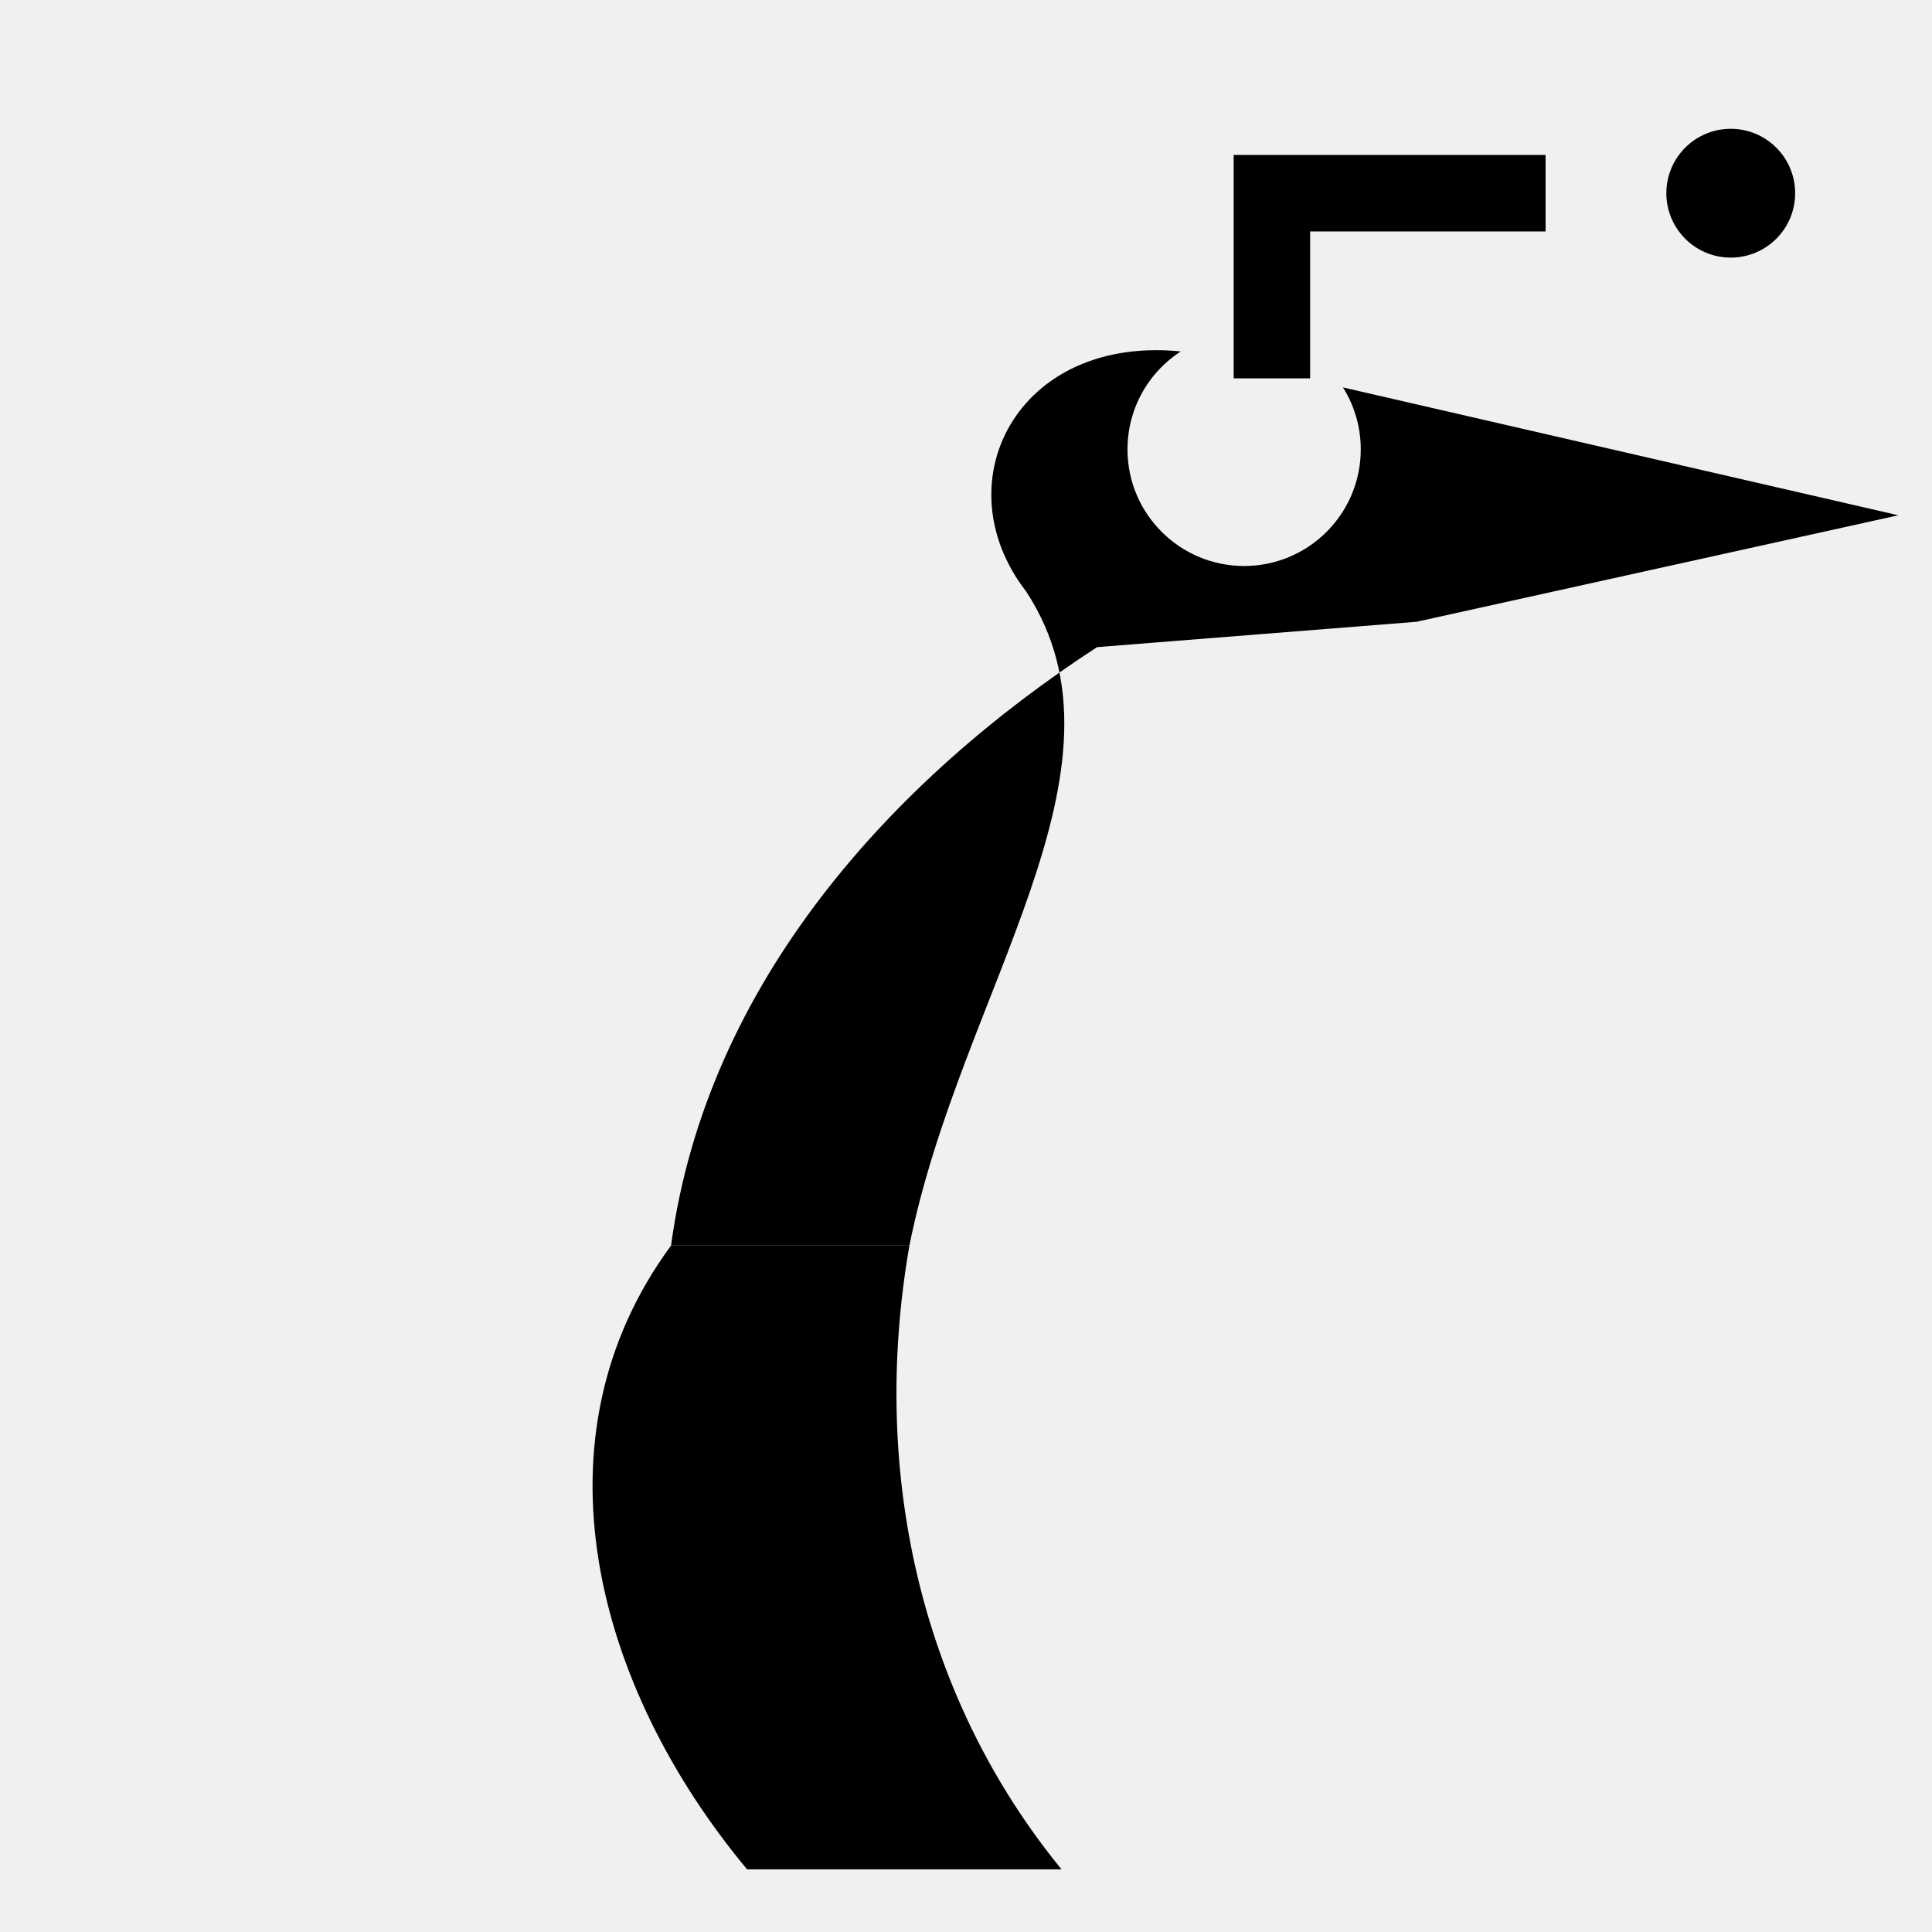
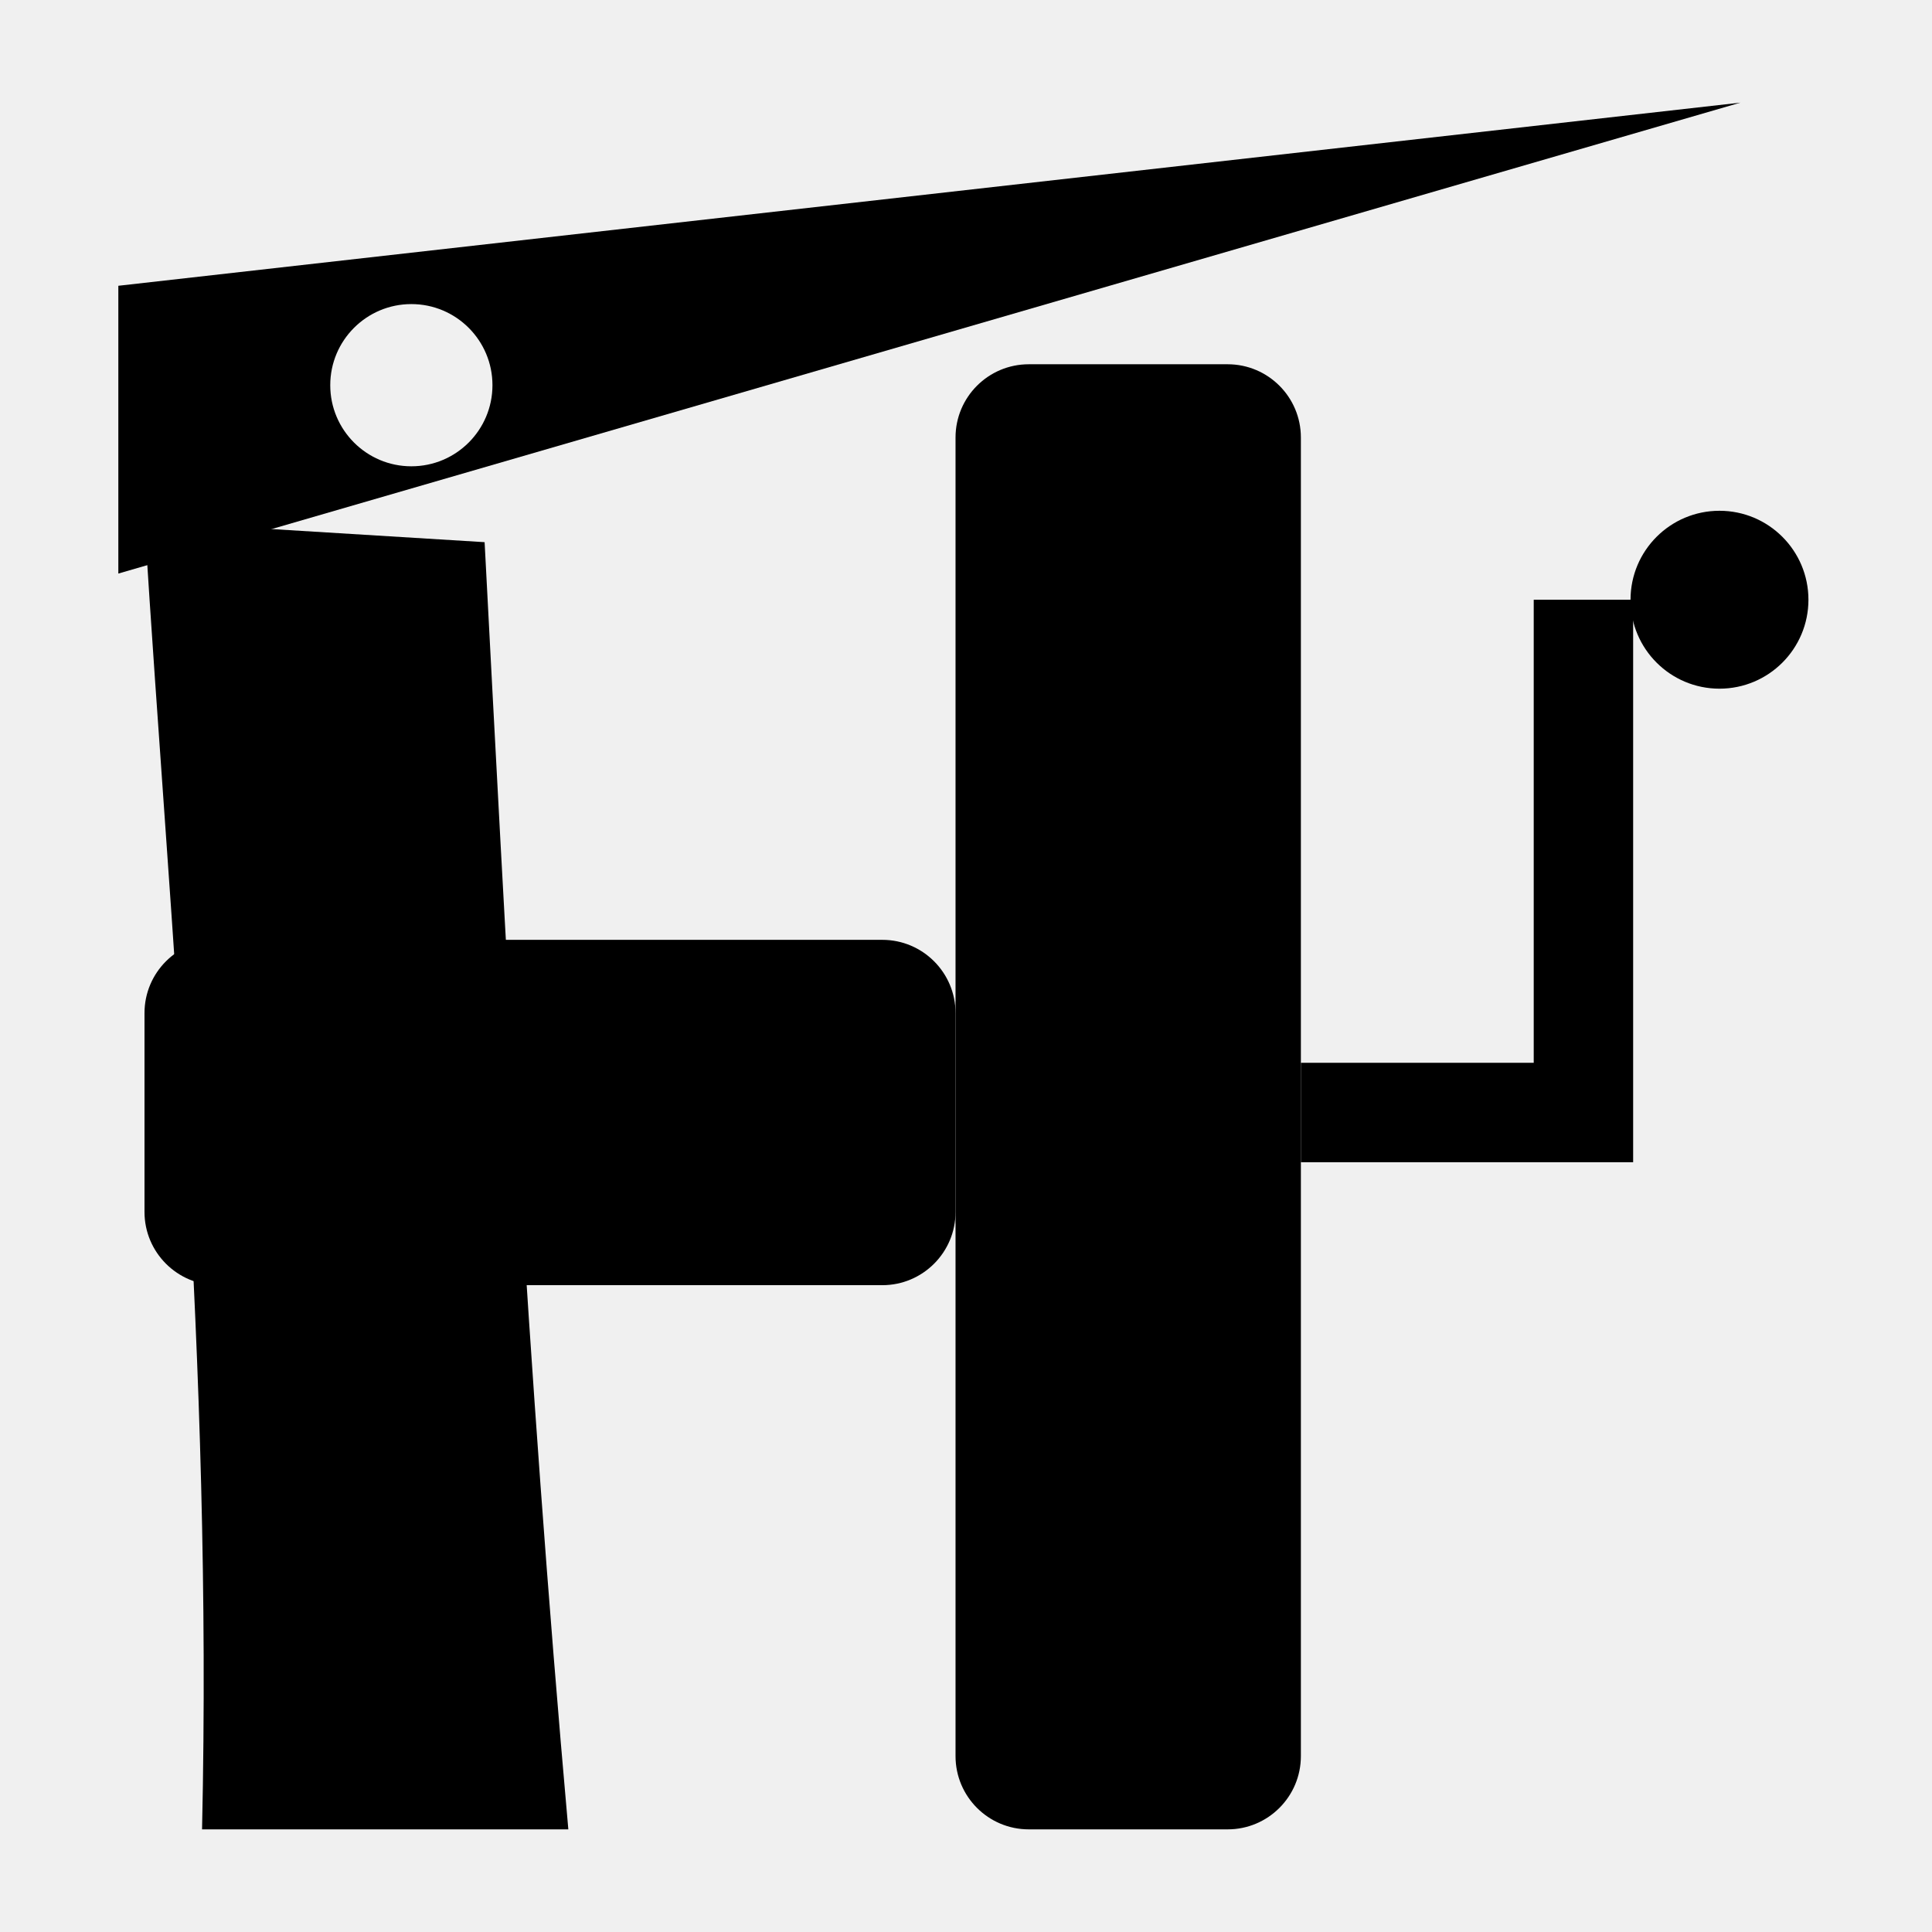
<svg xmlns="http://www.w3.org/2000/svg" viewBox="0 0 48 48" width="48" height="48" role="img" aria-label="heron">
  <defs>
-     <mask id="heronMonoCut" maskUnits="userSpaceOnUse" x="0" y="0" width="48" height="48">
-       <g transform="translate(-11.3 -6.35) scale(1.26)">
-         <path fill="#fff" d="M46.4 15.2 L32.5 12.0 C29.1 11.5 27.5 14.5 29.2 16.7 C31.5 20.2 27.9 24.6 26.9 29.6 L22.2 29.6 C22.9 24.4 26.6 20.4 30.6 17.8 L36.9 17.3 Z" />
-         <path fill="#fff" d="M26.9 29.6 C26.1 34.2 27.2 38.6 29.9 41.9 L23.7 41.9 C20.7 38.3 19.4 33.4 22.2 29.6 Z" />
-         <circle cx="33.5" cy="13.9" r="2.3" fill="#000" />
+     <mask id="heronMonoBody" maskUnits="userSpaceOnUse" x="0" y="0" width="48" height="48">
+       <g transform="translate(24 24) scale(1.3) translate(-28.2 -24.5)">
+         <g fill="#fff">
+           <path d="M12 11.5 L43 8 L12 17 Z" />
+           <path d="M12.5 16 L19 16.4 C19.4 24 19.8 32 20.6 41 L13.6 41 C13.8 32 13 24 12.5 16 Z" />
+           <rect x="28" y="13" width="6.6" height="28" rx="1.4" />
+           <rect x="12.5" y="24" width="15.5" height="6.6" rx="1.4" />
+         </g>
+         <circle cx="17.6" cy="13.4" r="1.55" fill="#000" />
      </g>
    </mask>
  </defs>
-   <rect width="48" height="48" fill="currentColor" mask="url(#heronMonoCut)" />
-   <g stroke="currentColor" stroke-width="1.9" fill="none" stroke-linejoin="miter">
-     <path d="M31.6 9.4 L31.6 4.8 L38.4 4.8" />
+   <rect width="48" height="48" fill="currentColor" mask="url(#heronMonoBody)" />
+   <g stroke="currentColor" stroke-width="1.9" fill="none" stroke-linejoin="miter" transform="translate(24 24) scale(1.3) translate(-28.2 -24.5)">
+     <path d="M34.6 27.3 L40 27.3 L40 17.5" />
  </g>
-   <circle cx="43" cy="4.8" r="1.6" fill="currentColor" />
+   <circle cx="42.6" cy="17.5" r="1.7" fill="currentColor" transform="translate(24 24) scale(1.3) translate(-28.2 -24.5)" />
</svg>
